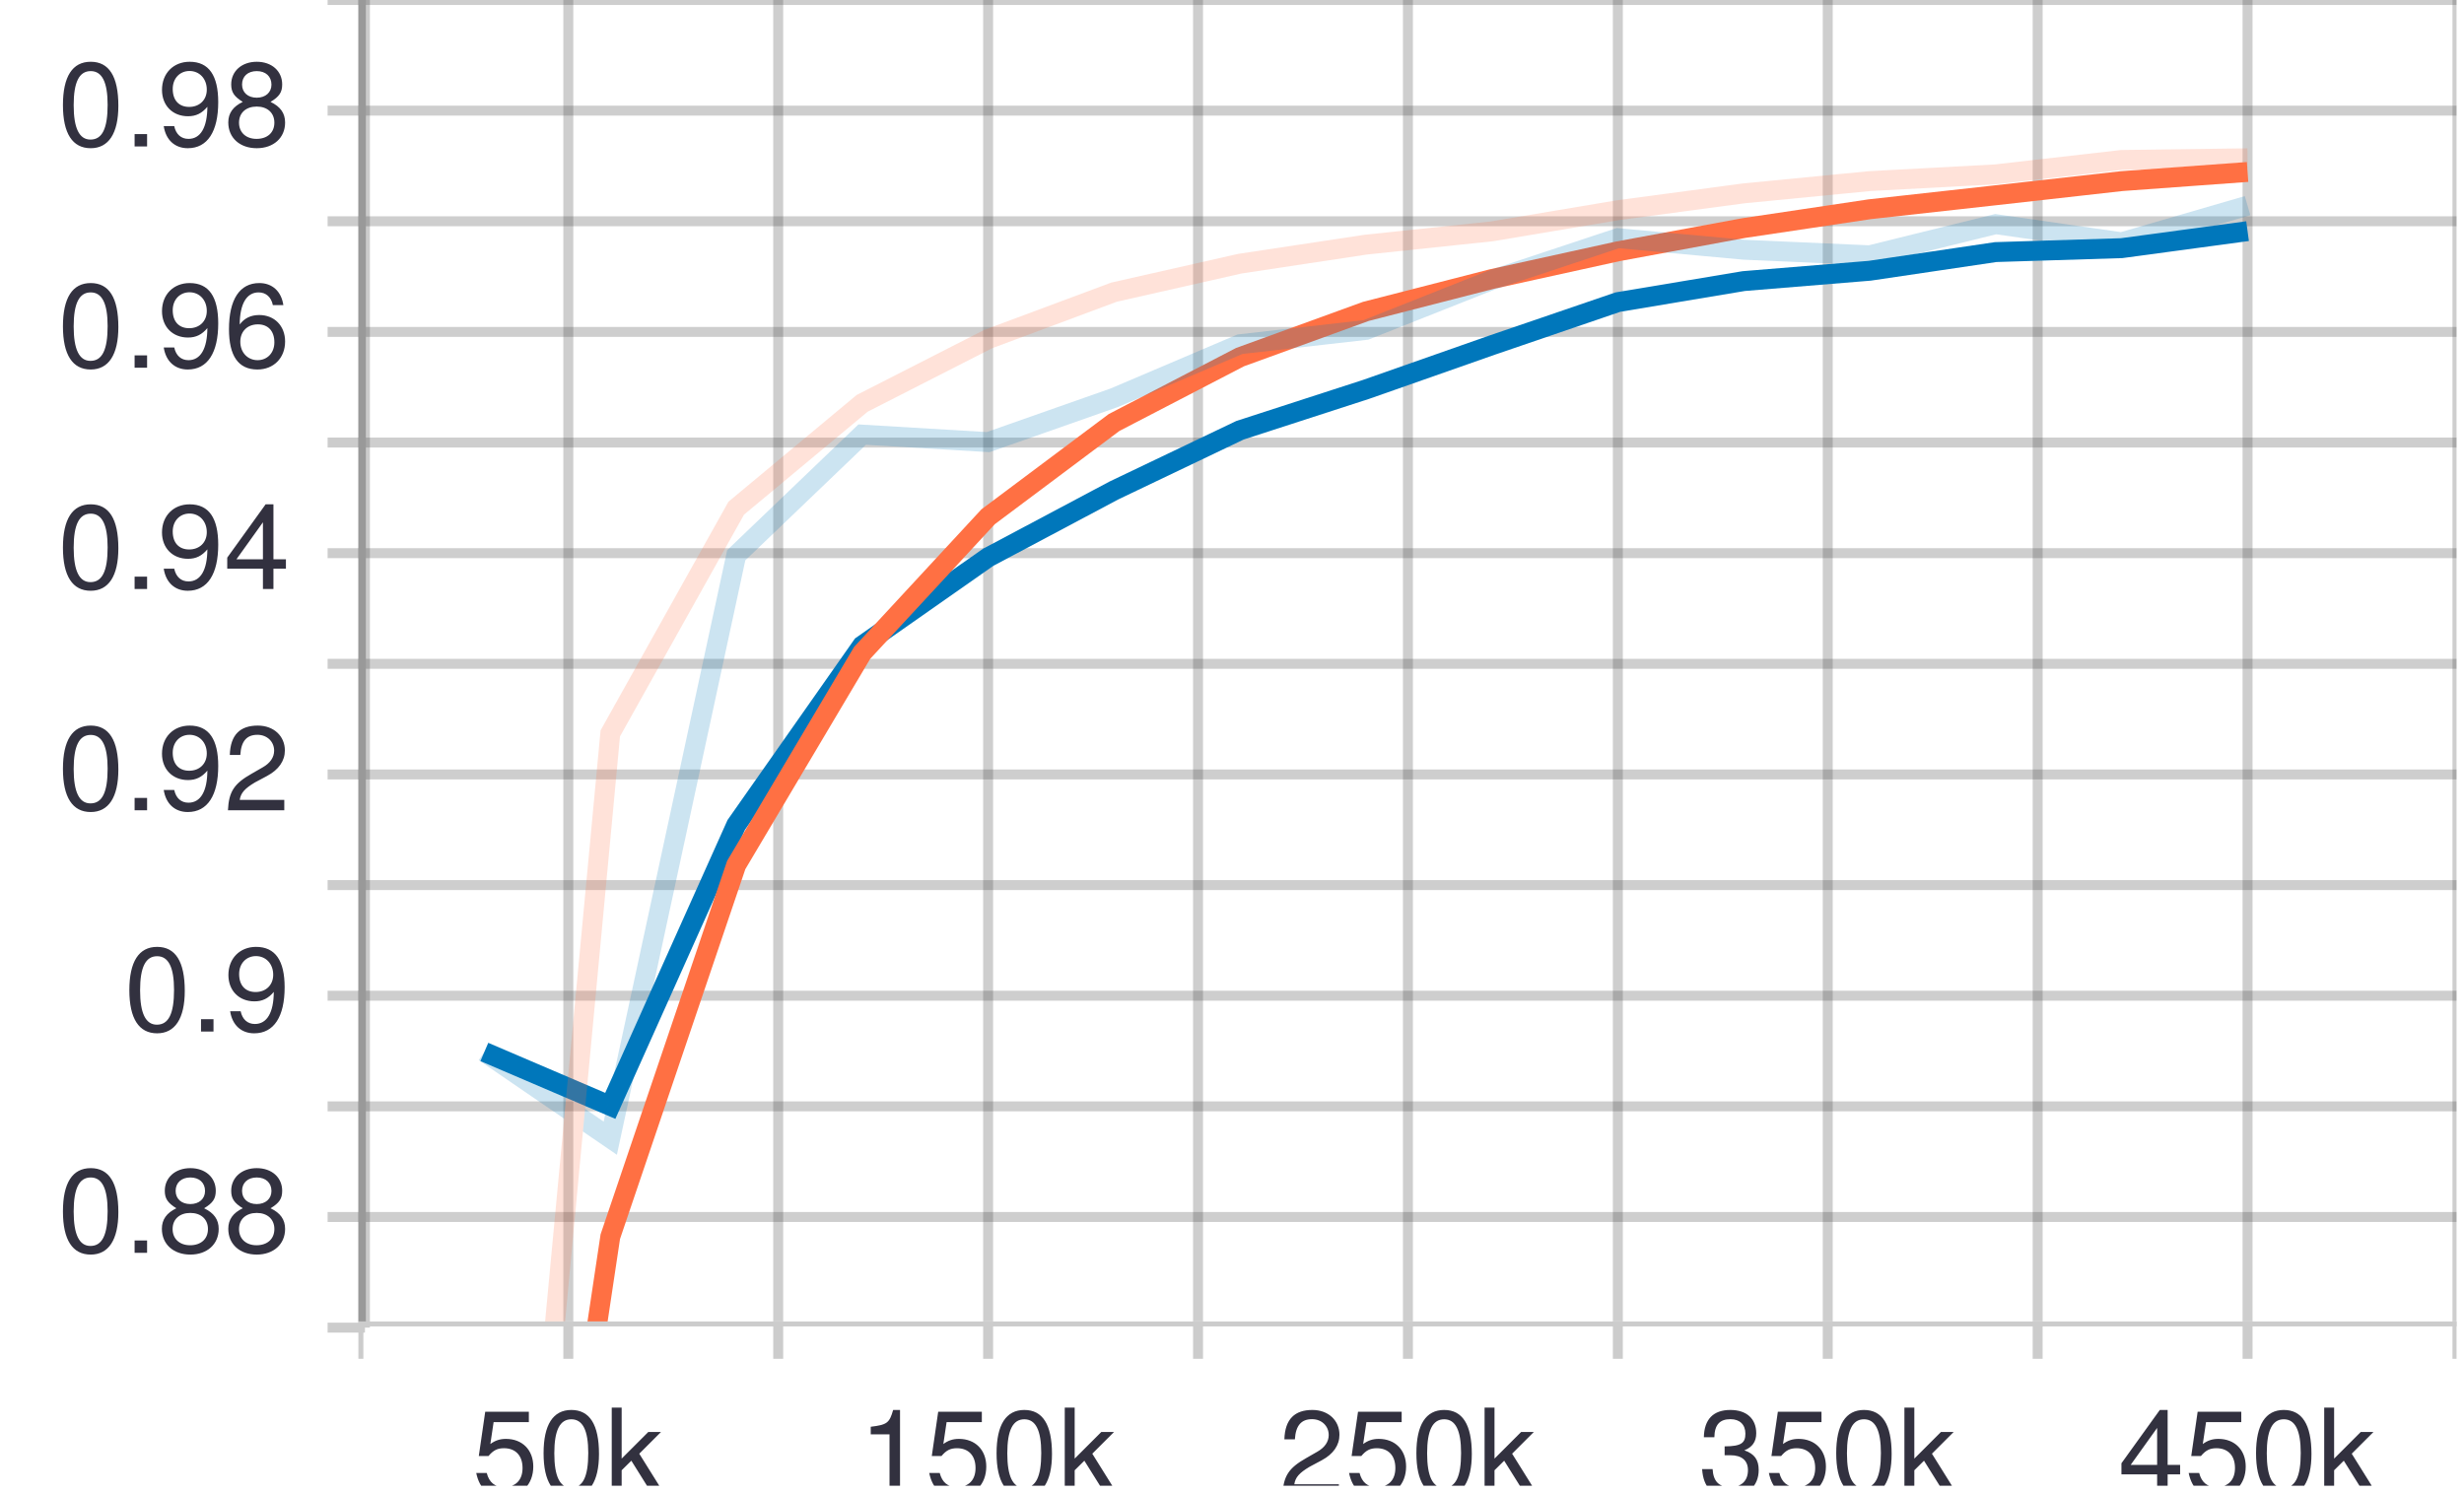
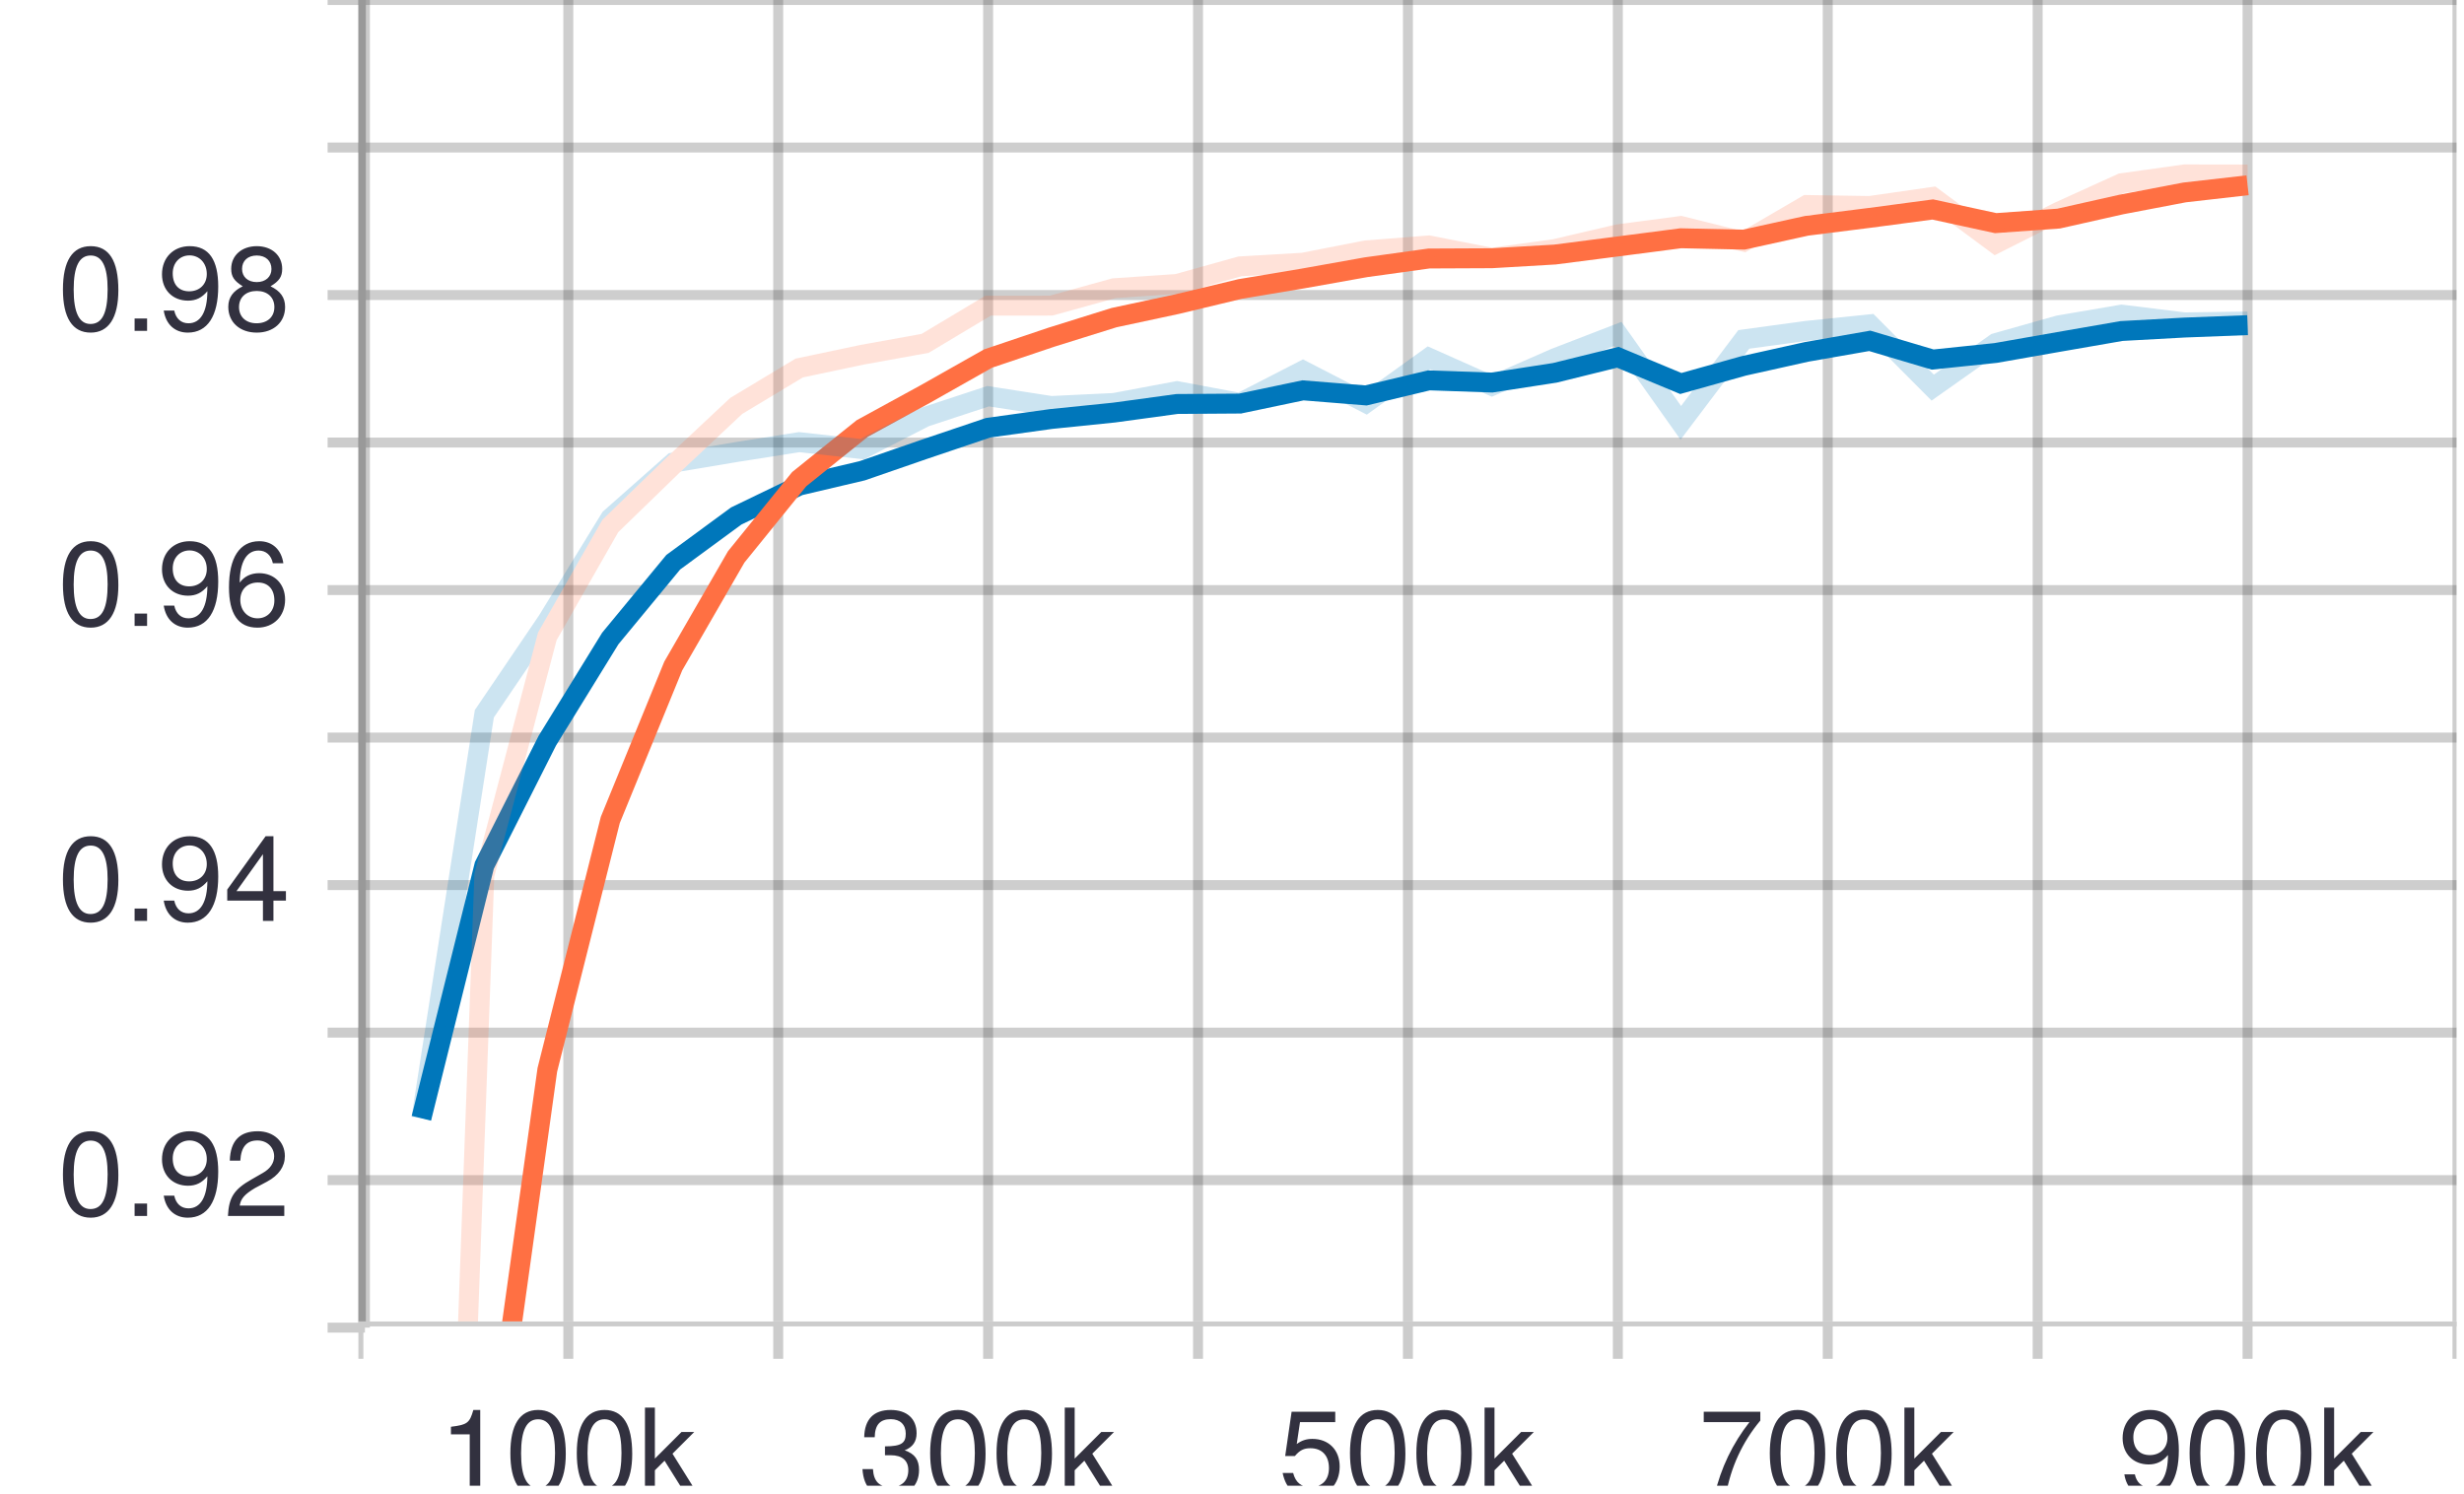
<svg xmlns="http://www.w3.org/2000/svg" viewBox="0 0 330 200">
  <g>
    <g>
      <g>
        <g>
          <g>
            <line x1="48.875" y1="177.828" x2="43.875" y2="177.828" style="visibility: inherit;" fill="rgb(0, 0, 0)" stroke="rgb(204, 204, 204)" stroke-width="1.333px" />
-             <line x1="48.875" y1="163.009" x2="43.875" y2="163.009" style="visibility: inherit;" fill="rgb(0, 0, 0)" stroke="rgb(204, 204, 204)" stroke-width="1.333px" />
-             <line x1="48.875" y1="148.19" x2="43.875" y2="148.19" style="visibility: inherit;" fill="rgb(0, 0, 0)" stroke="rgb(204, 204, 204)" stroke-width="1.333px" />
-             <line x1="48.875" y1="133.371" x2="43.875" y2="133.371" style="visibility: inherit;" fill="rgb(0, 0, 0)" stroke="rgb(204, 204, 204)" stroke-width="1.333px" />
+             <line x1="48.875" y1="158.069" x2="43.875" y2="158.069" style="visibility: inherit;" fill="rgb(0, 0, 0)" stroke="rgb(204, 204, 204)" stroke-width="1.333px" />
+             <line x1="48.875" y1="138.311" x2="43.875" y2="138.311" style="visibility: inherit;" fill="rgb(0, 0, 0)" stroke="rgb(204, 204, 204)" stroke-width="1.333px" />
            <line x1="48.875" y1="118.552" x2="43.875" y2="118.552" style="visibility: inherit;" fill="rgb(0, 0, 0)" stroke="rgb(204, 204, 204)" stroke-width="1.333px" />
-             <line x1="48.875" y1="103.733" x2="43.875" y2="103.733" style="visibility: inherit;" fill="rgb(0, 0, 0)" stroke="rgb(204, 204, 204)" stroke-width="1.333px" />
-             <line x1="48.875" y1="88.914" x2="43.875" y2="88.914" style="visibility: inherit;" fill="rgb(0, 0, 0)" stroke="rgb(204, 204, 204)" stroke-width="1.333px" />
-             <line x1="48.875" y1="74.095" x2="43.875" y2="74.095" style="visibility: inherit;" fill="rgb(0, 0, 0)" stroke="rgb(204, 204, 204)" stroke-width="1.333px" />
+             <line x1="48.875" y1="98.793" x2="43.875" y2="98.793" style="visibility: inherit;" fill="rgb(0, 0, 0)" stroke="rgb(204, 204, 204)" stroke-width="1.333px" />
+             <line x1="48.875" y1="79.035" x2="43.875" y2="79.035" style="visibility: inherit;" fill="rgb(0, 0, 0)" stroke="rgb(204, 204, 204)" stroke-width="1.333px" />
            <line x1="48.875" y1="59.276" x2="43.875" y2="59.276" style="visibility: inherit;" fill="rgb(0, 0, 0)" stroke="rgb(204, 204, 204)" stroke-width="1.333px" />
-             <line x1="48.875" y1="44.457" x2="43.875" y2="44.457" style="visibility: inherit;" fill="rgb(0, 0, 0)" stroke="rgb(204, 204, 204)" stroke-width="1.333px" />
-             <line x1="48.875" y1="29.638" x2="43.875" y2="29.638" style="visibility: inherit;" fill="rgb(0, 0, 0)" stroke="rgb(204, 204, 204)" stroke-width="1.333px" />
-             <line x1="48.875" y1="14.819" x2="43.875" y2="14.819" style="visibility: inherit;" fill="rgb(0, 0, 0)" stroke="rgb(204, 204, 204)" stroke-width="1.333px" />
+             <line x1="48.875" y1="39.517" x2="43.875" y2="39.517" style="visibility: inherit;" fill="rgb(0, 0, 0)" stroke="rgb(204, 204, 204)" stroke-width="1.333px" />
+             <line x1="48.875" y1="19.759" x2="43.875" y2="19.759" style="visibility: inherit;" fill="rgb(0, 0, 0)" stroke="rgb(204, 204, 204)" stroke-width="1.333px" />
            <line x1="48.875" y1="0" x2="43.875" y2="0" style="visibility: inherit;" fill="rgb(0, 0, 0)" stroke="rgb(204, 204, 204)" stroke-width="1.333px" />
          </g>
          <g transform="translate(38.875, 0)">
-             <text x="0" y="177.828" dx="0em" dy="0.3em" style="text-anchor: end; visibility: hidden; font-family: &quot;Helvetica Neue&quot;, sans-serif; font-size: 16px; font-weight: 200;" fill="rgb(50, 49, 63)" stroke="none" stroke-width="1.333px">0.87</text>
-             <text x="0" y="163.009" dx="0em" dy="0.3em" style="text-anchor: end; visibility: inherit; font-family: &quot;Helvetica Neue&quot;, sans-serif; font-size: 16px; font-weight: 200;" fill="rgb(50, 49, 63)" stroke="none" stroke-width="1.333px">0.88</text>
-             <text x="0" y="148.19" dx="0em" dy="0.3em" style="text-anchor: end; visibility: hidden; font-family: &quot;Helvetica Neue&quot;, sans-serif; font-size: 16px; font-weight: 200;" fill="rgb(50, 49, 63)" stroke="none" stroke-width="1.333px">0.89</text>
-             <text x="0" y="133.371" dx="0em" dy="0.3em" style="text-anchor: end; visibility: inherit; font-family: &quot;Helvetica Neue&quot;, sans-serif; font-size: 16px; font-weight: 200;" fill="rgb(50, 49, 63)" stroke="none" stroke-width="1.333px">0.9</text>
-             <text x="0" y="118.552" dx="0em" dy="0.3em" style="text-anchor: end; visibility: hidden; font-family: &quot;Helvetica Neue&quot;, sans-serif; font-size: 16px; font-weight: 200;" fill="rgb(50, 49, 63)" stroke="none" stroke-width="1.333px">0.91</text>
-             <text x="0" y="103.733" dx="0em" dy="0.3em" style="text-anchor: end; visibility: inherit; font-family: &quot;Helvetica Neue&quot;, sans-serif; font-size: 16px; font-weight: 200;" fill="rgb(50, 49, 63)" stroke="none" stroke-width="1.333px">0.92</text>
-             <text x="0" y="88.914" dx="0em" dy="0.3em" style="text-anchor: end; visibility: hidden; font-family: &quot;Helvetica Neue&quot;, sans-serif; font-size: 16px; font-weight: 200;" fill="rgb(50, 49, 63)" stroke="none" stroke-width="1.333px">0.93</text>
-             <text x="0" y="74.095" dx="0em" dy="0.3em" style="text-anchor: end; visibility: inherit; font-family: &quot;Helvetica Neue&quot;, sans-serif; font-size: 16px; font-weight: 200;" fill="rgb(50, 49, 63)" stroke="none" stroke-width="1.333px">0.94</text>
-             <text x="0" y="59.276" dx="0em" dy="0.3em" style="text-anchor: end; visibility: hidden; font-family: &quot;Helvetica Neue&quot;, sans-serif; font-size: 16px; font-weight: 200;" fill="rgb(50, 49, 63)" stroke="none" stroke-width="1.333px">0.95</text>
-             <text x="0" y="44.457" dx="0em" dy="0.3em" style="text-anchor: end; visibility: inherit; font-family: &quot;Helvetica Neue&quot;, sans-serif; font-size: 16px; font-weight: 200;" fill="rgb(50, 49, 63)" stroke="none" stroke-width="1.333px">0.96</text>
-             <text x="0" y="29.638" dx="0em" dy="0.3em" style="text-anchor: end; visibility: hidden; font-family: &quot;Helvetica Neue&quot;, sans-serif; font-size: 16px; font-weight: 200;" fill="rgb(50, 49, 63)" stroke="none" stroke-width="1.333px">0.97</text>
-             <text x="0" y="14.819" dx="0em" dy="0.3em" style="text-anchor: end; visibility: inherit; font-family: &quot;Helvetica Neue&quot;, sans-serif; font-size: 16px; font-weight: 200;" fill="rgb(50, 49, 63)" stroke="none" stroke-width="1.333px">0.98</text>
-             <text x="0" y="0" dx="0em" dy="0.3em" style="text-anchor: end; visibility: hidden; font-family: &quot;Helvetica Neue&quot;, sans-serif; font-size: 16px; font-weight: 200;" fill="rgb(50, 49, 63)" stroke="none" stroke-width="1.333px">0.99</text>
+             <text x="0" y="177.828" dx="0em" dy="0.3em" style="text-anchor: end; visibility: hidden; font-family: &quot;Helvetica Neue&quot;, sans-serif; font-size: 16px; font-weight: 200;" fill="rgb(50, 49, 63)" stroke="none" stroke-width="1.333px">0.91</text>
+             <text x="0" y="158.069" dx="0em" dy="0.3em" style="text-anchor: end; visibility: inherit; font-family: &quot;Helvetica Neue&quot;, sans-serif; font-size: 16px; font-weight: 200;" fill="rgb(50, 49, 63)" stroke="none" stroke-width="1.333px">0.92</text>
+             <text x="0" y="138.311" dx="0em" dy="0.3em" style="text-anchor: end; visibility: hidden; font-family: &quot;Helvetica Neue&quot;, sans-serif; font-size: 16px; font-weight: 200;" fill="rgb(50, 49, 63)" stroke="none" stroke-width="1.333px">0.93</text>
+             <text x="0" y="118.552" dx="0em" dy="0.3em" style="text-anchor: end; visibility: inherit; font-family: &quot;Helvetica Neue&quot;, sans-serif; font-size: 16px; font-weight: 200;" fill="rgb(50, 49, 63)" stroke="none" stroke-width="1.333px">0.94</text>
+             <text x="0" y="98.793" dx="0em" dy="0.3em" style="text-anchor: end; visibility: hidden; font-family: &quot;Helvetica Neue&quot;, sans-serif; font-size: 16px; font-weight: 200;" fill="rgb(50, 49, 63)" stroke="none" stroke-width="1.333px">0.95</text>
+             <text x="0" y="79.035" dx="0em" dy="0.3em" style="text-anchor: end; visibility: inherit; font-family: &quot;Helvetica Neue&quot;, sans-serif; font-size: 16px; font-weight: 200;" fill="rgb(50, 49, 63)" stroke="none" stroke-width="1.333px">0.96</text>
+             <text x="0" y="59.276" dx="0em" dy="0.3em" style="text-anchor: end; visibility: hidden; font-family: &quot;Helvetica Neue&quot;, sans-serif; font-size: 16px; font-weight: 200;" fill="rgb(50, 49, 63)" stroke="none" stroke-width="1.333px">0.97</text>
+             <text x="0" y="39.517" dx="0em" dy="0.3em" style="text-anchor: end; visibility: inherit; font-family: &quot;Helvetica Neue&quot;, sans-serif; font-size: 16px; font-weight: 200;" fill="rgb(50, 49, 63)" stroke="none" stroke-width="1.333px">0.98</text>
+             <text x="0" y="19.759" dx="0em" dy="0.3em" style="text-anchor: end; visibility: hidden; font-family: &quot;Helvetica Neue&quot;, sans-serif; font-size: 16px; font-weight: 200;" fill="rgb(50, 49, 63)" stroke="none" stroke-width="1.333px">0.99</text>
+             <text x="0" y="0" dx="0em" dy="0.3em" style="text-anchor: end; visibility: hidden; font-family: &quot;Helvetica Neue&quot;, sans-serif; font-size: 16px; font-weight: 200;" fill="rgb(50, 49, 63)" stroke="none" stroke-width="1.333px">1</text>
          </g>
          <line x1="48.875" y1="0" x2="48.875" y2="177.828" fill="rgb(0, 0, 0)" stroke="rgb(204, 204, 204)" stroke-width="1.333px" />
        </g>
      </g>
      <g transform="translate(48, 0)" clip-path="url(#clip_0)">
        <clipPath id="clip_0">
          <rect width="281" height="177" />
        </clipPath>
        <g>
          <g>
            <g>
              <line x1="0" y1="0" x2="0" y2="177.828" fill="rgb(0, 0, 0)" stroke="rgb(60, 60, 60)" stroke-width="1.333px" opacity="0.25" />
              <line x1="28.113" y1="0" x2="28.113" y2="177.828" fill="rgb(0, 0, 0)" stroke="rgb(60, 60, 60)" stroke-width="1.333px" opacity="0.25" />
              <line x1="56.225" y1="0" x2="56.225" y2="177.828" fill="rgb(0, 0, 0)" stroke="rgb(60, 60, 60)" stroke-width="1.333px" opacity="0.25" />
              <line x1="84.337" y1="0" x2="84.337" y2="177.828" fill="rgb(0, 0, 0)" stroke="rgb(60, 60, 60)" stroke-width="1.333px" opacity="0.25" />
              <line x1="112.45" y1="0" x2="112.45" y2="177.828" fill="rgb(0, 0, 0)" stroke="rgb(60, 60, 60)" stroke-width="1.333px" opacity="0.25" />
              <line x1="140.562" y1="0" x2="140.562" y2="177.828" fill="rgb(0, 0, 0)" stroke="rgb(60, 60, 60)" stroke-width="1.333px" opacity="0.25" />
              <line x1="168.675" y1="0" x2="168.675" y2="177.828" fill="rgb(0, 0, 0)" stroke="rgb(60, 60, 60)" stroke-width="1.333px" opacity="0.25" />
              <line x1="196.787" y1="0" x2="196.787" y2="177.828" fill="rgb(0, 0, 0)" stroke="rgb(60, 60, 60)" stroke-width="1.333px" opacity="0.25" />
              <line x1="224.9" y1="0" x2="224.9" y2="177.828" fill="rgb(0, 0, 0)" stroke="rgb(60, 60, 60)" stroke-width="1.333px" opacity="0.25" />
              <line x1="253.013" y1="0" x2="253.013" y2="177.828" fill="rgb(0, 0, 0)" stroke="rgb(60, 60, 60)" stroke-width="1.333px" opacity="0.25" />
              <line x1="281.125" y1="0" x2="281.125" y2="177.828" fill="rgb(0, 0, 0)" stroke="rgb(60, 60, 60)" stroke-width="1.333px" opacity="0.25" />
            </g>
            <g>
              <line x1="0" y1="177.828" x2="281.125" y2="177.828" fill="rgb(0, 0, 0)" stroke="rgb(60, 60, 60)" stroke-width="1.333px" opacity="0.25" />
-               <line x1="0" y1="163.009" x2="281.125" y2="163.009" fill="rgb(0, 0, 0)" stroke="rgb(60, 60, 60)" stroke-width="1.333px" opacity="0.25" />
-               <line x1="0" y1="148.19" x2="281.125" y2="148.19" fill="rgb(0, 0, 0)" stroke="rgb(60, 60, 60)" stroke-width="1.333px" opacity="0.25" />
-               <line x1="0" y1="133.371" x2="281.125" y2="133.371" fill="rgb(0, 0, 0)" stroke="rgb(60, 60, 60)" stroke-width="1.333px" opacity="0.25" />
+               <line x1="0" y1="158.069" x2="281.125" y2="158.069" fill="rgb(0, 0, 0)" stroke="rgb(60, 60, 60)" stroke-width="1.333px" opacity="0.25" />
+               <line x1="0" y1="138.311" x2="281.125" y2="138.311" fill="rgb(0, 0, 0)" stroke="rgb(60, 60, 60)" stroke-width="1.333px" opacity="0.25" />
              <line x1="0" y1="118.552" x2="281.125" y2="118.552" fill="rgb(0, 0, 0)" stroke="rgb(60, 60, 60)" stroke-width="1.333px" opacity="0.25" />
-               <line x1="0" y1="103.733" x2="281.125" y2="103.733" fill="rgb(0, 0, 0)" stroke="rgb(60, 60, 60)" stroke-width="1.333px" opacity="0.25" />
-               <line x1="0" y1="88.914" x2="281.125" y2="88.914" fill="rgb(0, 0, 0)" stroke="rgb(60, 60, 60)" stroke-width="1.333px" opacity="0.25" />
-               <line x1="0" y1="74.095" x2="281.125" y2="74.095" fill="rgb(0, 0, 0)" stroke="rgb(60, 60, 60)" stroke-width="1.333px" opacity="0.25" />
+               <line x1="0" y1="98.793" x2="281.125" y2="98.793" fill="rgb(0, 0, 0)" stroke="rgb(60, 60, 60)" stroke-width="1.333px" opacity="0.25" />
+               <line x1="0" y1="79.035" x2="281.125" y2="79.035" fill="rgb(0, 0, 0)" stroke="rgb(60, 60, 60)" stroke-width="1.333px" opacity="0.25" />
              <line x1="0" y1="59.276" x2="281.125" y2="59.276" fill="rgb(0, 0, 0)" stroke="rgb(60, 60, 60)" stroke-width="1.333px" opacity="0.25" />
-               <line x1="0" y1="44.457" x2="281.125" y2="44.457" fill="rgb(0, 0, 0)" stroke="rgb(60, 60, 60)" stroke-width="1.333px" opacity="0.25" />
-               <line x1="0" y1="29.638" x2="281.125" y2="29.638" fill="rgb(0, 0, 0)" stroke="rgb(60, 60, 60)" stroke-width="1.333px" opacity="0.25" />
-               <line x1="0" y1="14.819" x2="281.125" y2="14.819" fill="rgb(0, 0, 0)" stroke="rgb(60, 60, 60)" stroke-width="1.333px" opacity="0.25" />
+               <line x1="0" y1="39.517" x2="281.125" y2="39.517" fill="rgb(0, 0, 0)" stroke="rgb(60, 60, 60)" stroke-width="1.333px" opacity="0.25" />
+               <line x1="0" y1="19.759" x2="281.125" y2="19.759" fill="rgb(0, 0, 0)" stroke="rgb(60, 60, 60)" stroke-width="1.333px" opacity="0.25" />
              <line x1="0" y1="0" x2="281.125" y2="0" fill="rgb(0, 0, 0)" stroke="rgb(60, 60, 60)" stroke-width="1.333px" opacity="0.25" />
            </g>
          </g>
        </g>
        <g>
          <g>
-             <line x1="0" y1="1467.082" x2="281.125" y2="1467.082" fill="rgb(0, 0, 0)" stroke="rgb(153, 153, 153)" stroke-width="2px" />
+             <line x1="0" y1="1975.868" x2="281.125" y2="1975.868" fill="rgb(0, 0, 0)" stroke="rgb(153, 153, 153)" stroke-width="2px" />
          </g>
        </g>
        <g>
          <g>
            <line x1="0" y1="0" x2="0" y2="177.828" fill="rgb(0, 0, 0)" stroke="rgb(153, 153, 153)" stroke-width="2px" />
          </g>
        </g>
        <g>
          <g>
            <g>
              <g>
                <g>
-                   <path stroke="rgb(0, 119, 187)" stroke-width="2.667px" d="M16.867,140.905L33.735,148.123L50.602,110.497L67.47,86.469L84.337,74.651L101.205,65.687L118.072,57.629L134.94,52.161L151.808,46.236L168.675,40.466L185.543,37.649L202.41,36.265L219.278,33.765L236.145,33.239L253.013,30.96" style="fill: none;" fill="none" />
+                   <path stroke="rgb(0, 119, 187)" stroke-width="2.667px" d="M8.434,149.788L16.867,115.922L25.301,99.211L33.735,85.521L42.169,75.303L50.602,69.114L59.036,65.043L67.47,63.058L75.904,60.142L84.337,57.295L92.771,56.124L101.205,55.263L109.639,54.112L118.072,54.055L126.506,52.286L134.94,52.964L143.374,50.947L151.808,51.24L160.241,49.938L168.675,47.854L177.109,51.367L185.543,49.005L193.976,47.128L202.41,45.654L210.844,48.16L219.278,47.28L227.711,45.8L236.145,44.336L244.579,43.874L253.013,43.55" style="fill: none;" fill="none" />
                </g>
                <g>
-                   <path stroke="rgb(255, 112, 67)" stroke-width="2.667px" d="M16.867,278.005L33.735,165.647L50.602,115.863L67.47,87.444L84.337,69.217L101.205,56.594L118.072,47.837L134.94,41.706L151.808,37.376L168.675,33.666L185.543,30.548L202.41,28.027L219.278,26.155L236.145,24.261L253.013,23.035" style="fill: none;" fill="none" />
+                   <path stroke="rgb(255, 112, 67)" stroke-width="2.667px" d="M16.867,203.799L25.301,143.308L33.735,109.83L42.169,89.204L50.602,74.589L59.036,64.18L67.47,57.401L75.904,52.79L84.337,48.022L92.771,45.178L101.205,42.543L109.639,40.737L118.072,38.712L126.506,37.301L134.94,35.795L143.374,34.626L151.808,34.588L160.241,34.095L168.675,33.011L177.109,31.914L185.543,32.098L193.976,30.242L202.41,29.181L210.844,28.058L219.278,29.886L227.711,29.28L236.145,27.384L244.579,25.775L253.013,24.815" style="fill: none;" fill="none" />
                </g>
              </g>
            </g>
          </g>
          <g opacity="0.2">
            <g>
              <g>
                <g>
-                   <path stroke="rgb(0, 119, 187)" stroke-width="2.667px" d="M16.867,140.905L33.735,152.453L50.602,74.376L67.47,58.213L84.337,59.22L101.205,53.287L118.072,46.106L134.94,44.189L151.808,37.497L168.675,31.898L185.543,33.449L202.41,34.196L219.278,30.024L236.145,32.451L253.013,27.544" style="fill: none;" fill="none" />
+                   <path stroke="rgb(0, 119, 187)" stroke-width="2.667px" d="M8.434,149.788L16.867,95.603L25.301,83.168L33.735,69.422L42.169,61.963L50.602,60.552L59.036,59.221L67.47,60.163L75.904,55.842L84.337,53.069L92.771,54.379L101.205,53.975L109.639,52.391L118.072,53.969L126.506,49.635L134.94,53.981L143.374,47.921L151.808,51.681L160.241,47.984L168.675,44.73L177.109,56.636L185.543,45.461L193.976,44.313L202.41,43.442L210.844,51.919L219.278,45.961L227.711,43.581L236.145,42.14L244.579,43.181L253.013,43.063" style="fill: none;" fill="none" />
                </g>
                <g>
-                   <path stroke="rgb(255, 112, 67)" stroke-width="2.667px" d="M16.867,278.005L33.735,98.233L50.602,68.07L67.47,54.023L84.337,45.42L101.205,39.132L118.072,35.315L134.94,32.767L151.808,30.988L168.675,28.157L185.543,25.899L202.41,24.258L219.278,23.353L236.145,21.424L253.013,21.198" style="fill: none;" fill="none" />
+                   <path stroke="rgb(255, 112, 67)" stroke-width="2.667px" d="M8.434,348.117L16.867,117.208L25.301,85.238L33.735,70.459L42.169,62.275L50.602,54.371L59.036,49.296L67.47,47.516L75.904,45.991L84.337,40.942L92.771,40.937L101.205,38.605L109.639,38.034L118.072,35.68L126.506,35.187L134.94,33.535L143.374,32.874L151.808,34.531L160.241,33.355L168.675,31.385L177.109,30.269L185.543,32.375L193.976,27.458L202.41,27.59L210.844,26.374L219.278,32.628L227.711,28.371L236.145,24.54L244.579,23.361L253.013,23.375" style="fill: none;" fill="none" />
                </g>
              </g>
            </g>
          </g>
        </g>
      </g>
      <g transform="translate(48, 177)" clip-path="url(#clip_1)">
        <clipPath id="clip_1">
          <rect width="281" height="22" />
        </clipPath>
        <g>
          <g>
            <line x1="0" y1="0" x2="0" y2="5" style="visibility: inherit;" fill="rgb(0, 0, 0)" stroke="rgb(204, 204, 204)" stroke-width="1.333px" />
            <line x1="28.113" y1="0" x2="28.113" y2="5" style="visibility: inherit;" fill="rgb(0, 0, 0)" stroke="rgb(204, 204, 204)" stroke-width="1.333px" />
            <line x1="56.225" y1="0" x2="56.225" y2="5" style="visibility: inherit;" fill="rgb(0, 0, 0)" stroke="rgb(204, 204, 204)" stroke-width="1.333px" />
            <line x1="84.337" y1="0" x2="84.337" y2="5" style="visibility: inherit;" fill="rgb(0, 0, 0)" stroke="rgb(204, 204, 204)" stroke-width="1.333px" />
            <line x1="112.45" y1="0" x2="112.45" y2="5" style="visibility: inherit;" fill="rgb(0, 0, 0)" stroke="rgb(204, 204, 204)" stroke-width="1.333px" />
            <line x1="140.562" y1="0" x2="140.562" y2="5" style="visibility: inherit;" fill="rgb(0, 0, 0)" stroke="rgb(204, 204, 204)" stroke-width="1.333px" />
            <line x1="168.675" y1="0" x2="168.675" y2="5" style="visibility: inherit;" fill="rgb(0, 0, 0)" stroke="rgb(204, 204, 204)" stroke-width="1.333px" />
            <line x1="196.787" y1="0" x2="196.787" y2="5" style="visibility: inherit;" fill="rgb(0, 0, 0)" stroke="rgb(204, 204, 204)" stroke-width="1.333px" />
            <line x1="224.9" y1="0" x2="224.9" y2="5" style="visibility: inherit;" fill="rgb(0, 0, 0)" stroke="rgb(204, 204, 204)" stroke-width="1.333px" />
            <line x1="253.013" y1="0" x2="253.013" y2="5" style="visibility: inherit;" fill="rgb(0, 0, 0)" stroke="rgb(204, 204, 204)" stroke-width="1.333px" />
            <line x1="281.125" y1="0" x2="281.125" y2="5" style="visibility: inherit;" fill="rgb(0, 0, 0)" stroke="rgb(204, 204, 204)" stroke-width="1.333px" />
          </g>
          <g transform="translate(0, 8)">
            <text x="0" y="0" dx="0em" dy="0.95em" style="text-anchor: middle; visibility: hidden; font-family: &quot;Helvetica Neue&quot;, sans-serif; font-size: 16px; font-weight: 200;" fill="rgb(50, 49, 63)" stroke="none" stroke-width="1.333px">0</text>
-             <text x="28.113" y="0" dx="0em" dy="0.95em" style="text-anchor: middle; visibility: inherit; font-family: &quot;Helvetica Neue&quot;, sans-serif; font-size: 16px; font-weight: 200;" fill="rgb(50, 49, 63)" stroke="none" stroke-width="1.333px">50k</text>
-             <text x="56.225" y="0" dx="0em" dy="0.95em" style="text-anchor: middle; visibility: hidden; font-family: &quot;Helvetica Neue&quot;, sans-serif; font-size: 16px; font-weight: 200;" fill="rgb(50, 49, 63)" stroke="none" stroke-width="1.333px">100k</text>
-             <text x="84.337" y="0" dx="0em" dy="0.95em" style="text-anchor: middle; visibility: inherit; font-family: &quot;Helvetica Neue&quot;, sans-serif; font-size: 16px; font-weight: 200;" fill="rgb(50, 49, 63)" stroke="none" stroke-width="1.333px">150k</text>
-             <text x="112.45" y="0" dx="0em" dy="0.95em" style="text-anchor: middle; visibility: hidden; font-family: &quot;Helvetica Neue&quot;, sans-serif; font-size: 16px; font-weight: 200;" fill="rgb(50, 49, 63)" stroke="none" stroke-width="1.333px">200k</text>
-             <text x="140.562" y="0" dx="0em" dy="0.95em" style="text-anchor: middle; visibility: inherit; font-family: &quot;Helvetica Neue&quot;, sans-serif; font-size: 16px; font-weight: 200;" fill="rgb(50, 49, 63)" stroke="none" stroke-width="1.333px">250k</text>
-             <text x="168.675" y="0" dx="0em" dy="0.95em" style="text-anchor: middle; visibility: hidden; font-family: &quot;Helvetica Neue&quot;, sans-serif; font-size: 16px; font-weight: 200;" fill="rgb(50, 49, 63)" stroke="none" stroke-width="1.333px">300k</text>
-             <text x="196.787" y="0" dx="0em" dy="0.95em" style="text-anchor: middle; visibility: inherit; font-family: &quot;Helvetica Neue&quot;, sans-serif; font-size: 16px; font-weight: 200;" fill="rgb(50, 49, 63)" stroke="none" stroke-width="1.333px">350k</text>
-             <text x="224.9" y="0" dx="0em" dy="0.95em" style="text-anchor: middle; visibility: hidden; font-family: &quot;Helvetica Neue&quot;, sans-serif; font-size: 16px; font-weight: 200;" fill="rgb(50, 49, 63)" stroke="none" stroke-width="1.333px">400k</text>
-             <text x="253.013" y="0" dx="0em" dy="0.95em" style="text-anchor: middle; visibility: inherit; font-family: &quot;Helvetica Neue&quot;, sans-serif; font-size: 16px; font-weight: 200;" fill="rgb(50, 49, 63)" stroke="none" stroke-width="1.333px">450k</text>
-             <text x="281.125" y="0" dx="0em" dy="0.95em" style="text-anchor: middle; visibility: hidden; font-family: &quot;Helvetica Neue&quot;, sans-serif; font-size: 16px; font-weight: 200;" fill="rgb(50, 49, 63)" stroke="none" stroke-width="1.333px">500k</text>
+             <text x="28.113" y="0" dx="0em" dy="0.95em" style="text-anchor: middle; visibility: inherit; font-family: &quot;Helvetica Neue&quot;, sans-serif; font-size: 16px; font-weight: 200;" fill="rgb(50, 49, 63)" stroke="none" stroke-width="1.333px">100k</text>
+             <text x="56.225" y="0" dx="0em" dy="0.95em" style="text-anchor: middle; visibility: hidden; font-family: &quot;Helvetica Neue&quot;, sans-serif; font-size: 16px; font-weight: 200;" fill="rgb(50, 49, 63)" stroke="none" stroke-width="1.333px">200k</text>
+             <text x="84.337" y="0" dx="0em" dy="0.95em" style="text-anchor: middle; visibility: inherit; font-family: &quot;Helvetica Neue&quot;, sans-serif; font-size: 16px; font-weight: 200;" fill="rgb(50, 49, 63)" stroke="none" stroke-width="1.333px">300k</text>
+             <text x="112.45" y="0" dx="0em" dy="0.95em" style="text-anchor: middle; visibility: hidden; font-family: &quot;Helvetica Neue&quot;, sans-serif; font-size: 16px; font-weight: 200;" fill="rgb(50, 49, 63)" stroke="none" stroke-width="1.333px">400k</text>
+             <text x="140.562" y="0" dx="0em" dy="0.95em" style="text-anchor: middle; visibility: inherit; font-family: &quot;Helvetica Neue&quot;, sans-serif; font-size: 16px; font-weight: 200;" fill="rgb(50, 49, 63)" stroke="none" stroke-width="1.333px">500k</text>
+             <text x="168.675" y="0" dx="0em" dy="0.95em" style="text-anchor: middle; visibility: hidden; font-family: &quot;Helvetica Neue&quot;, sans-serif; font-size: 16px; font-weight: 200;" fill="rgb(50, 49, 63)" stroke="none" stroke-width="1.333px">600k</text>
+             <text x="196.787" y="0" dx="0em" dy="0.95em" style="text-anchor: middle; visibility: inherit; font-family: &quot;Helvetica Neue&quot;, sans-serif; font-size: 16px; font-weight: 200;" fill="rgb(50, 49, 63)" stroke="none" stroke-width="1.333px">700k</text>
+             <text x="224.9" y="0" dx="0em" dy="0.95em" style="text-anchor: middle; visibility: hidden; font-family: &quot;Helvetica Neue&quot;, sans-serif; font-size: 16px; font-weight: 200;" fill="rgb(50, 49, 63)" stroke="none" stroke-width="1.333px">800k</text>
+             <text x="253.013" y="0" dx="0em" dy="0.95em" style="text-anchor: middle; visibility: inherit; font-family: &quot;Helvetica Neue&quot;, sans-serif; font-size: 16px; font-weight: 200;" fill="rgb(50, 49, 63)" stroke="none" stroke-width="1.333px">900k</text>
+             <text x="281.125" y="0" dx="0em" dy="0.95em" style="text-anchor: middle; visibility: hidden; font-family: &quot;Helvetica Neue&quot;, sans-serif; font-size: 16px; font-weight: 200;" fill="rgb(50, 49, 63)" stroke="none" stroke-width="1.333px">1M</text>
          </g>
          <line x1="0" y1="0" x2="281.125" y2="0" fill="rgb(0, 0, 0)" stroke="rgb(204, 204, 204)" stroke-width="1.333px" />
        </g>
      </g>
    </g>
  </g>
</svg>
